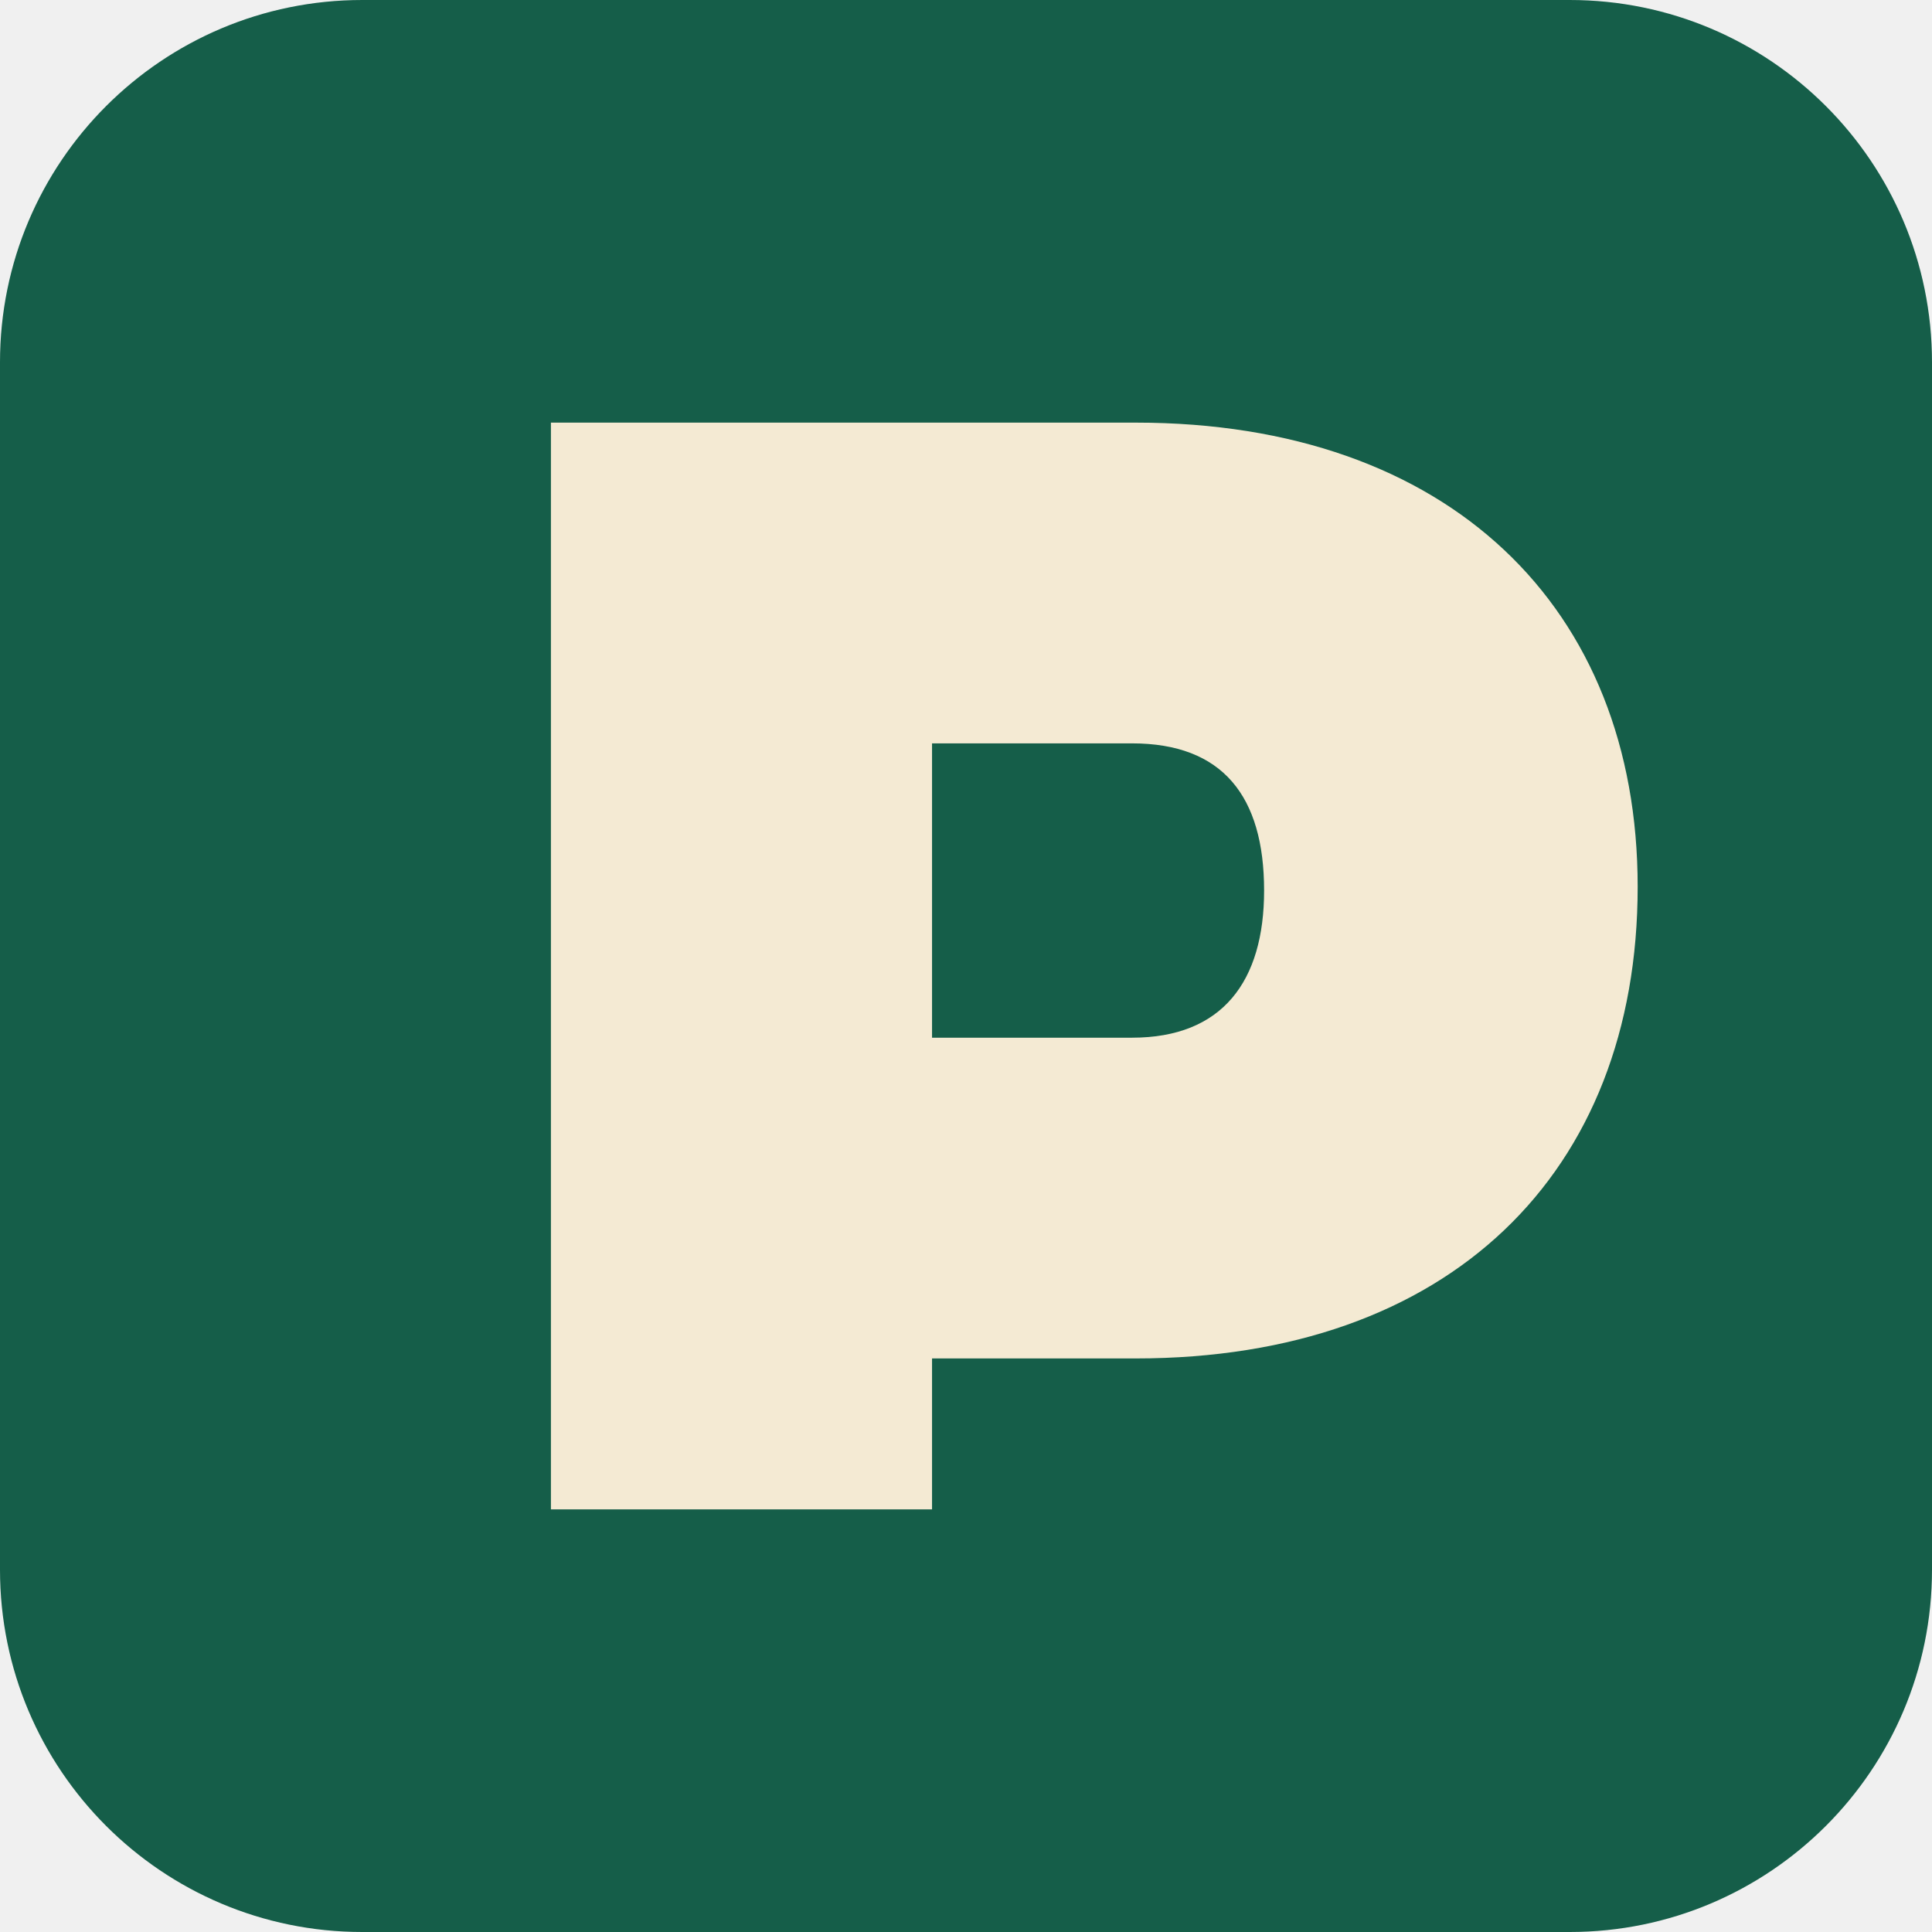
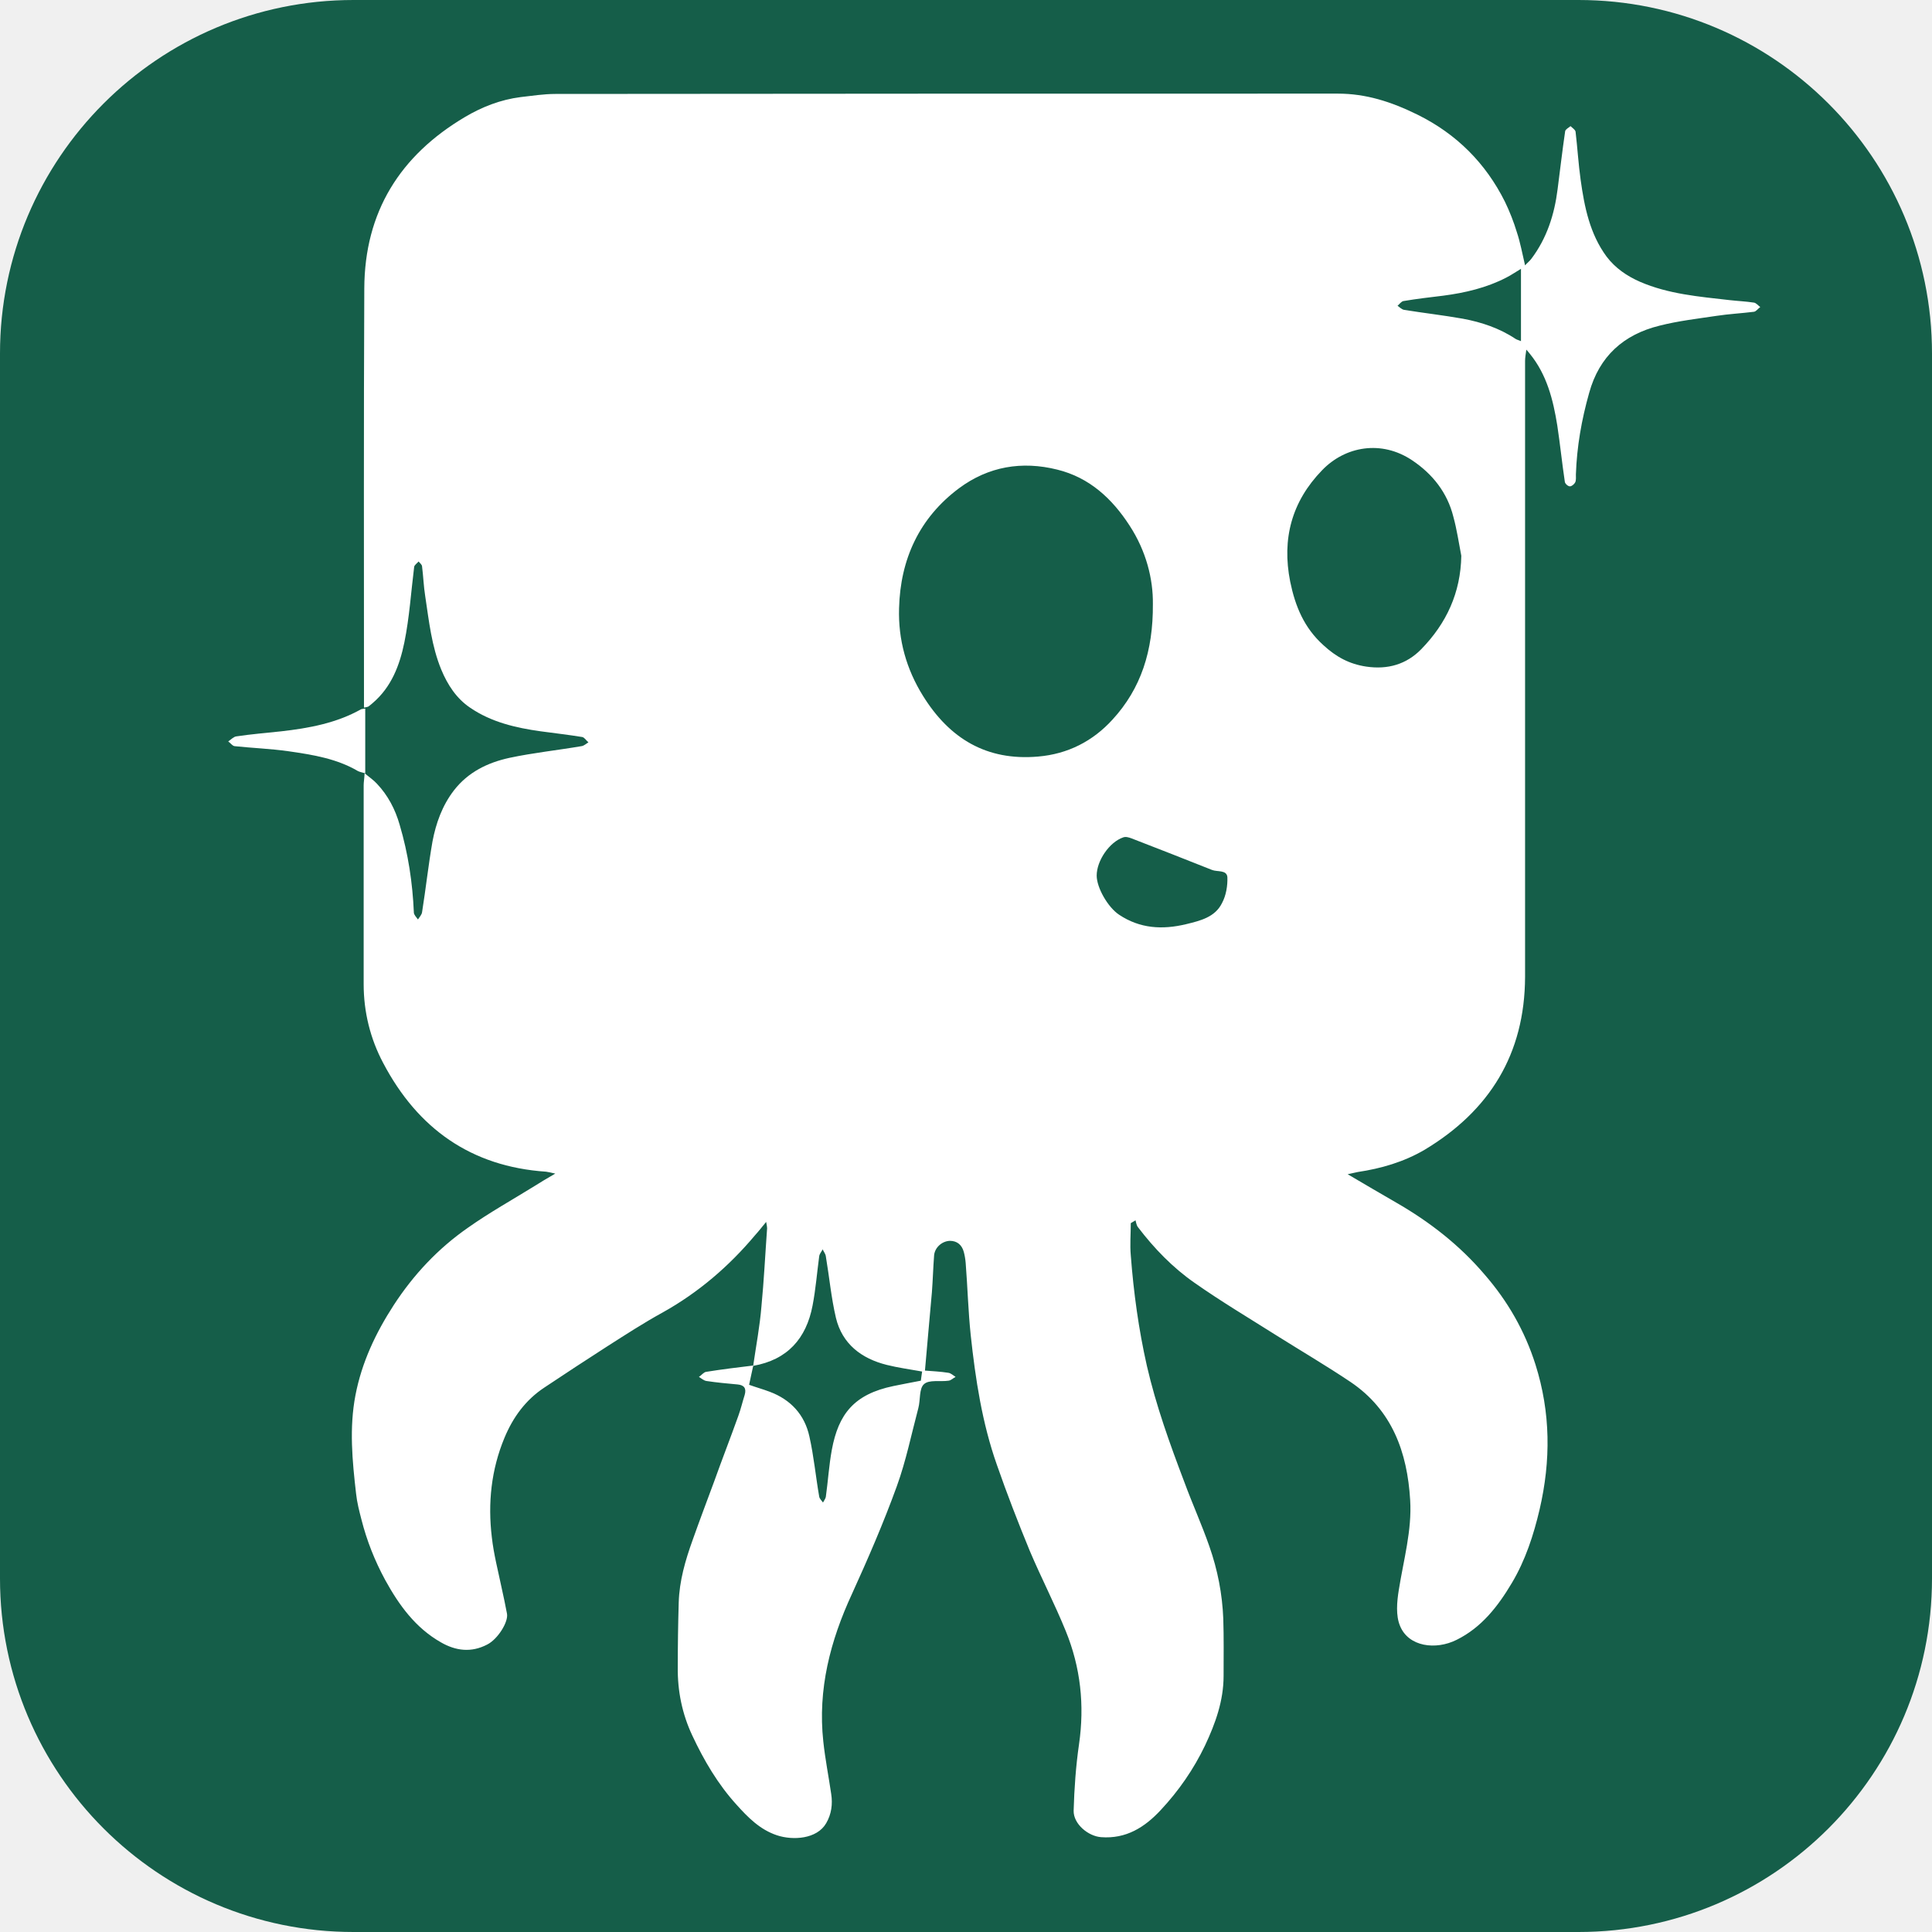
- <svg xmlns="http://www.w3.org/2000/svg" viewBox="0 0 512 512">
-   <rect width="512" height="512" rx="96" fill="#155e49" />
-   <path d="M146 112h155c83 0 133 49 133 123 0 76-50 125-133 125h-54v40H146V112zm101 85v78h53c24 0 35-15 35-39 0-25-11-39-35-39h-53z" fill="#f4ead3" />
+ <svg xmlns="http://www.w3.org/2000/svg" viewBox="0 0 612 612">
+   <rect width="612" height="612" rx="112" fill="#155e49" />
+   <g transform="matrix(1,0,0,1,8.597679,1.659197)">
+     <path d="M107.1,222.8L107.1,243.3C106.1,243 105.4,242.9 104.8,242.6C98,238.6 90.3,237.4 82.7,236.3C77,235.5 71.3,235.3 65.7,234.7C65,234.6 64.4,233.7 63.7,233.2C64.6,232.6 65.4,231.7 66.3,231.6C71,230.9 75.8,230.5 80.5,230C89.3,229 98,227.4 105.8,223C106.1,222.9 106.4,222.9 107.1,222.8Z" fill="white" />
+     <path d="M230,430.9C230.9,424.7 232.1,418.4 232.6,412.2C233.4,404 233.8,395.7 234.4,387.4C234.4,387 234.3,386.5 234.1,385.4C232.7,387.1 231.7,388.4 230.6,389.6C222.3,399.5 212.6,407.8 201.3,414.1C195.3,417.4 189.6,421.1 183.8,424.8C177.1,429.1 170.4,433.5 163.8,437.9C157.9,441.8 153.9,447.3 151.2,453.8C147,463.9 145.9,474.5 147.2,485.3C147.8,490.7 149.2,496 150.3,501.3C150.9,504 151.5,506.8 152,509.5C152.5,512.1 149.1,517.6 145.7,519.3C140.7,521.9 135.8,521.3 131.1,518.6C123,514 117.8,506.8 113.4,498.8C110.1,492.7 107.6,486.4 105.9,479.7C105.2,477 104.5,474.3 104.2,471.5C103,461.1 102,450.7 104,440.3C106,429.9 110.4,420.6 116.1,411.8C122.4,402.1 130.2,393.8 139.7,387.2C146.5,382.4 153.7,378.4 160.8,374C162.7,372.8 164.7,371.6 167.3,370.1C165.9,369.8 165.2,369.6 164.4,369.5C140.6,367.9 123.7,355.8 112.8,335.1C108.7,327.4 106.6,318.9 106.6,310.1L106.6,247.1C106.6,246.1 106.8,245.1 106.9,243.3C108.5,244.6 109.8,245.5 110.8,246.6C114.3,250.3 116.6,254.7 118,259.6C120.7,268.7 122.1,278 122.5,287.4C122.5,288.1 123.3,288.9 123.8,289.6C124.3,288.8 125,288.1 125.1,287.3C126.3,279.8 127.1,272.3 128.4,264.9C129.5,259.1 131.5,253.5 135.2,248.7C139.7,242.9 145.9,239.9 152.8,238.4C160.3,236.8 168,236 175.6,234.7C176.4,234.6 177.1,233.9 177.8,233.5C177.1,232.9 176.5,231.9 175.8,231.8C171.5,231.1 167.1,230.6 162.7,230C154.8,228.9 147,227.1 140.3,222.5C136,219.6 133.2,215.3 131.2,210.5C128.1,203 127.3,195.1 126.1,187.2C125.6,184.1 125.5,180.9 125.1,177.8C125.1,177.2 124.4,176.7 124,176.2C123.5,176.8 122.7,177.3 122.6,177.9C121.6,185.9 121.1,193.9 119.5,201.8C118,209.1 115.4,216 109.4,221.1C108.9,221.5 108.5,221.9 108,222.2C107.8,222.3 107.5,222.3 106.7,222.5L106.7,218.2C106.7,175.4 106.6,132.5 106.8,89.7C106.9,65.5 118.1,47.6 138.7,35.4C144.1,32.2 150,29.9 156.3,29.1C159.9,28.7 163.6,28.1 167.3,28.1C250,28 332.6,28 415.2,28C424,28 432,30.5 440.5,34.7C452.8,40.8 462,50 468.1,62.2C469.6,65.3 470.9,68.6 471.9,71.9C473,75.2 473.6,78.6 474.5,82.4C475.2,81.6 476,81 476.5,80.3C481.4,73.8 483.8,66.3 484.8,58.3C485.6,52.2 486.3,46 487.2,39.9C487.3,39.3 488.3,38.8 488.9,38.3C489.5,38.9 490.4,39.4 490.5,40.1C491.1,45.2 491.4,50.3 492.1,55.3C493.3,63.9 495,72.4 500.3,79.6C503.1,83.3 506.8,85.8 510.9,87.6C519.9,91.5 529.6,92.3 539.2,93.4C541.8,93.7 544.4,93.8 547,94.2C547.7,94.3 548.3,95.1 549,95.6C548.3,96.1 547.7,97 547,97.1C543,97.6 539,97.8 535.1,98.4C529.1,99.3 523,100 517.1,101.5C505.7,104.3 498,111.2 494.8,122.8C492.4,131.3 490.9,139.8 490.6,148.6C490.6,149.4 490.7,150.4 490.4,151.1C490.1,151.7 489.3,152.4 488.7,152.4C488.1,152.4 487.2,151.6 487.1,151C486.2,145 485.6,139 484.7,133.1C483.4,125 481.4,117 476,110.4C475.8,110.1 475.5,109.8 474.9,109.1C474.7,110.6 474.5,111.6 474.5,112.7L474.5,307.8C474.4,332.2 463.3,350.2 442.6,362.6C436.1,366.4 428.9,368.5 421.5,369.6C420.5,369.8 419.6,370 418.3,370.3C423.7,373.5 428.7,376.4 433.7,379.3C444.3,385.4 453.8,392.8 461.7,402.1C469,410.5 474.4,419.9 477.8,430.6C482.6,445.8 482.7,461 479.1,476.5C477.2,484.6 474.6,492.6 470.3,499.8C465.9,507.2 460.7,513.9 452.8,517.8C446.2,521.1 437.6,520 434.9,513.4C433.5,510.1 433.9,505.7 434.5,502C436,492.5 438.7,483.1 438.1,473.5C437.2,458.4 432.4,445 419.2,436.1C411.6,431 403.6,426.3 395.8,421.4C387.1,415.9 378.2,410.6 369.8,404.7C362.9,399.9 357,393.8 351.9,387.1C351.4,386.5 351.3,385.6 351.1,384.9L349.6,385.8C349.6,389.2 349.3,392.6 349.6,396C350.5,407.8 352.1,419.5 354.7,431C357.6,443.6 362,455.8 366.6,467.9C369.1,474.7 372.1,481.3 374.5,488.2C377.1,495.6 378.6,503.3 378.9,511.1C379.1,517.1 379,523.2 379,529.2C379,537.1 376.4,544.3 373.1,551.3C369.5,558.8 364.8,565.6 359.1,571.7C354,577.2 348.1,580.9 340.2,580.3C336.1,580 331.4,576.1 331.5,571.9C331.7,564.9 332.2,557.8 333.2,550.9C335,538.5 333.7,526.5 329,515C325.5,506.4 321.2,498.1 317.6,489.6C313.9,480.6 310.4,471.6 307.2,462.4C302.5,449.1 300.4,435.2 298.9,421.3C298.1,413.7 297.9,406 297.3,398.4C297.2,397.2 297,396 296.7,394.9C296.1,392.7 294.6,391.4 292.3,391.4C289.7,391.5 287.5,393.6 287.3,396C287,399.9 286.9,403.8 286.6,407.7C285.9,415.9 285.1,424.1 284.4,432.5C286.8,432.7 289.3,432.8 291.8,433.2C292.6,433.3 293.3,434 294.1,434.5C293.3,434.9 292.7,435.6 291.9,435.7C289.3,436.1 285.7,435.3 284.1,436.8C282.5,438.2 283,441.8 282.3,444.4C280.1,452.7 278.4,461.1 275.5,469.1C271.3,480.7 266.4,492 261.3,503.2C254.4,518.1 250.4,533.5 252.2,550C252.8,555.6 253.9,561.1 254.7,566.6C255.2,569.8 254.8,573 253.1,575.9C250.2,580.9 242.6,581.4 237.5,579.7C232.1,577.9 228.3,574 224.7,570C218.8,563.5 214.4,556 210.7,548.1C207.5,541.3 206,534 206.1,526.4C206.1,519.6 206.2,512.8 206.4,506C206.6,499.1 208.5,492.6 210.8,486.2C213,480 215.3,473.9 217.6,467.7C220.1,460.7 222.8,453.8 225.3,446.8C226.1,444.6 226.6,442.4 227.3,440.2C227.9,438.1 227.1,437.1 225.1,436.9C221.8,436.6 218.5,436.3 215.2,435.8C214.4,435.7 213.6,435 212.8,434.5C213.6,434 214.3,433 215.1,432.9C220.1,432.1 225,431.5 230,430.9ZM356.6,189.7C356.7,181.8 354.5,172.9 349.2,164.8C343.7,156.3 336.5,149.6 326.3,147.1C315.1,144.3 304.5,146.1 295.2,153C282.6,162.4 276.6,175.5 276.2,191C275.9,201 278.5,210.3 283.8,218.8C292.2,232.3 303.9,239.4 320.2,238C329.7,237.2 337.6,233.1 343.8,226.3C352.8,216.5 356.7,204.6 356.6,189.7ZM454.3,174.4C453.5,170.3 452.9,166.1 451.8,162.1C449.9,154.4 445.2,148.5 438.8,144.2C429,137.6 417.5,139.7 410.2,147.3C400.6,157.2 397.4,169 400.1,182.6C401.7,190.4 404.5,197.2 410.6,202.7C414.6,206.4 418.8,208.7 424.2,209.5C431,210.5 436.9,208.8 441.6,204C449.6,195.8 454.1,186.1 454.3,174.4ZM473.2,83.5C471.5,84.5 470.1,85.5 468.5,86.3C462.3,89.5 455.5,91.1 448.6,92C444.4,92.5 440.2,93 436,93.7C435.3,93.8 434.7,94.7 434.1,95.2C434.8,95.7 435.5,96.4 436.2,96.5C442.4,97.5 448.6,98.2 454.8,99.3C460.7,100.4 466.4,102.3 471.5,105.7C472,106 472.5,106.1 473.2,106.4L473.2,83.5ZM338.8,275.7C338.8,279.5 342.3,285.7 345.9,288.1C352.5,292.5 359.6,292.9 367.1,291.1C371.6,290 376.3,288.9 378.5,284.4C379.8,282 380.3,278.9 380.2,276.2C380,273.8 377,274.6 375.3,273.9C366.8,270.5 358.3,267.2 349.8,263.9C349,263.6 348,263.3 347.2,263.6C342.8,265.1 338.8,271 338.8,275.7ZM230,431C229.6,432.9 229.1,435 228.7,437C230.9,437.8 233.1,438.4 235.2,439.2C241.9,441.7 246.3,446.5 247.8,453.4C249.2,459.6 249.8,466.1 250.9,472.4C251,473.1 251.7,473.7 252.1,474.3C252.4,473.7 252.9,473.1 253,472.5C253.7,467.5 254,462.5 254.9,457.6C257,446.3 261.9,440 274.4,437.4C277.2,436.8 280.1,436.3 283.1,435.7C283.2,434.7 283.4,433.7 283.5,432.8C279.6,432.1 275.9,431.6 272.3,430.7C264.3,428.7 258.2,424.1 256.2,415.8C254.7,409.4 254.1,402.8 253,396.3C252.9,395.5 252.3,394.8 252,394.1C251.6,394.9 251,395.5 250.9,396.3C250.2,401.5 249.8,406.7 248.8,411.9C246.8,422.4 240.8,429.1 230,431Z" fill="white" />
+   </g>
</svg>
